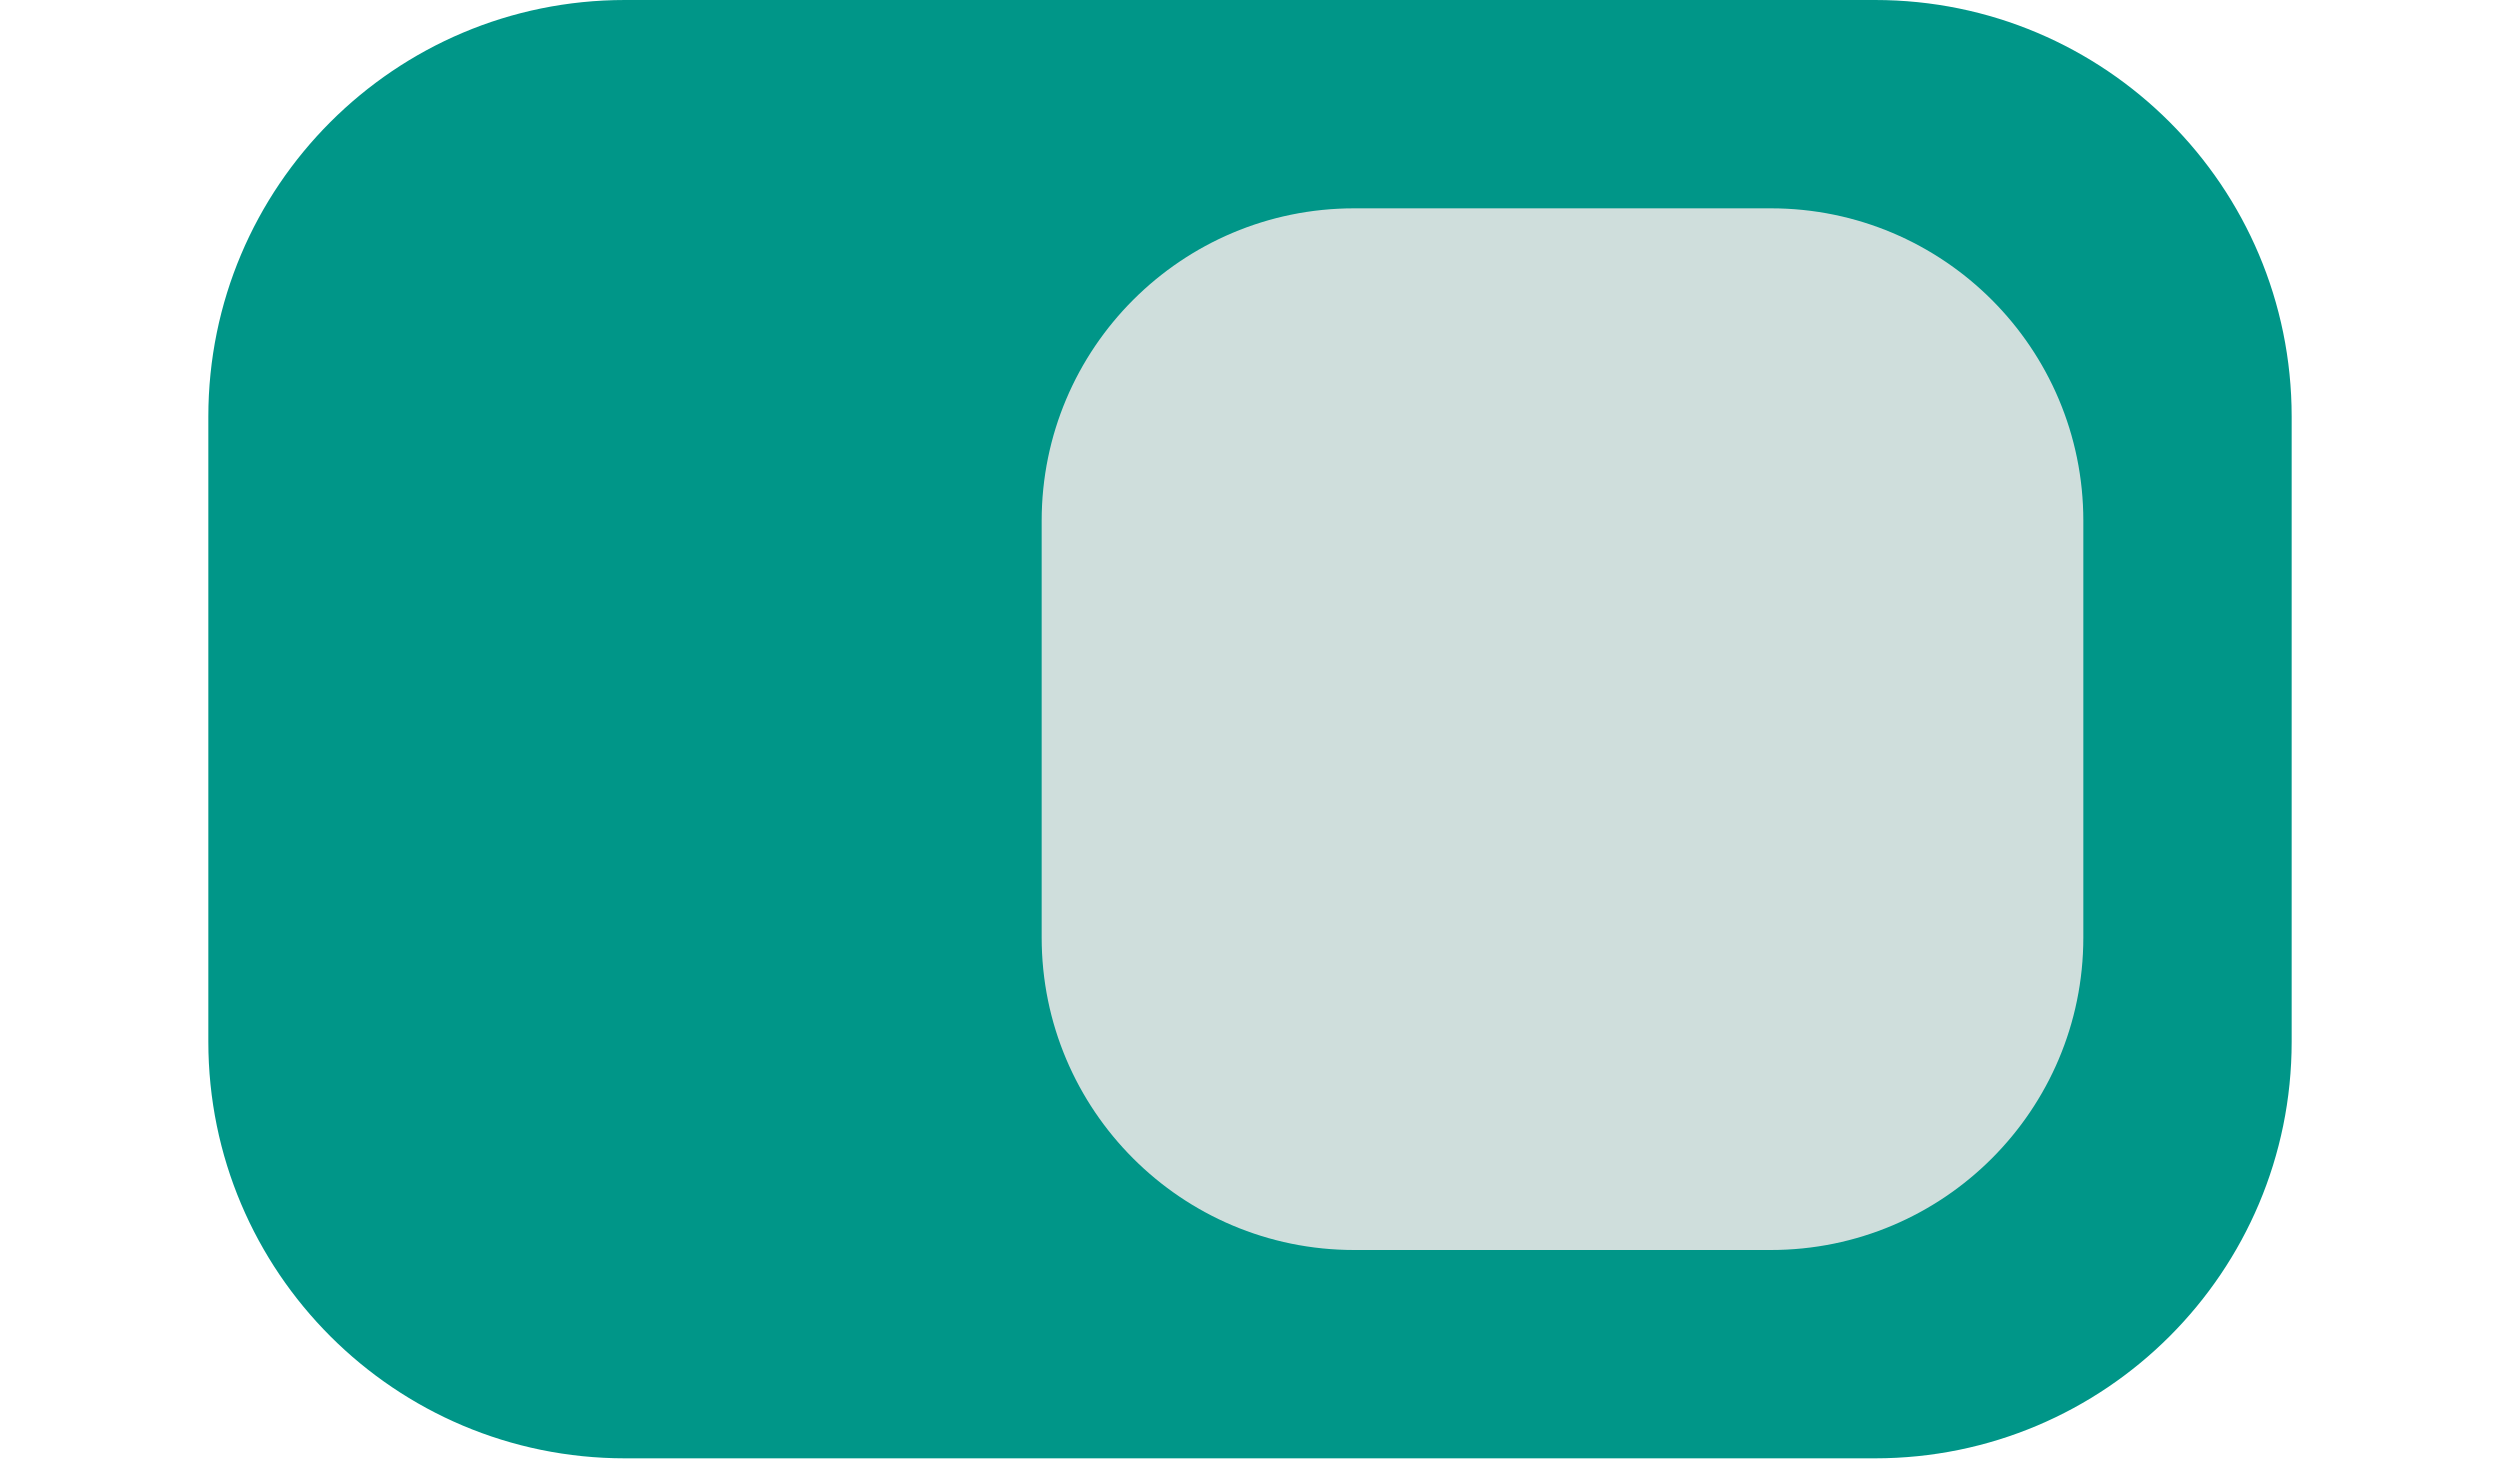
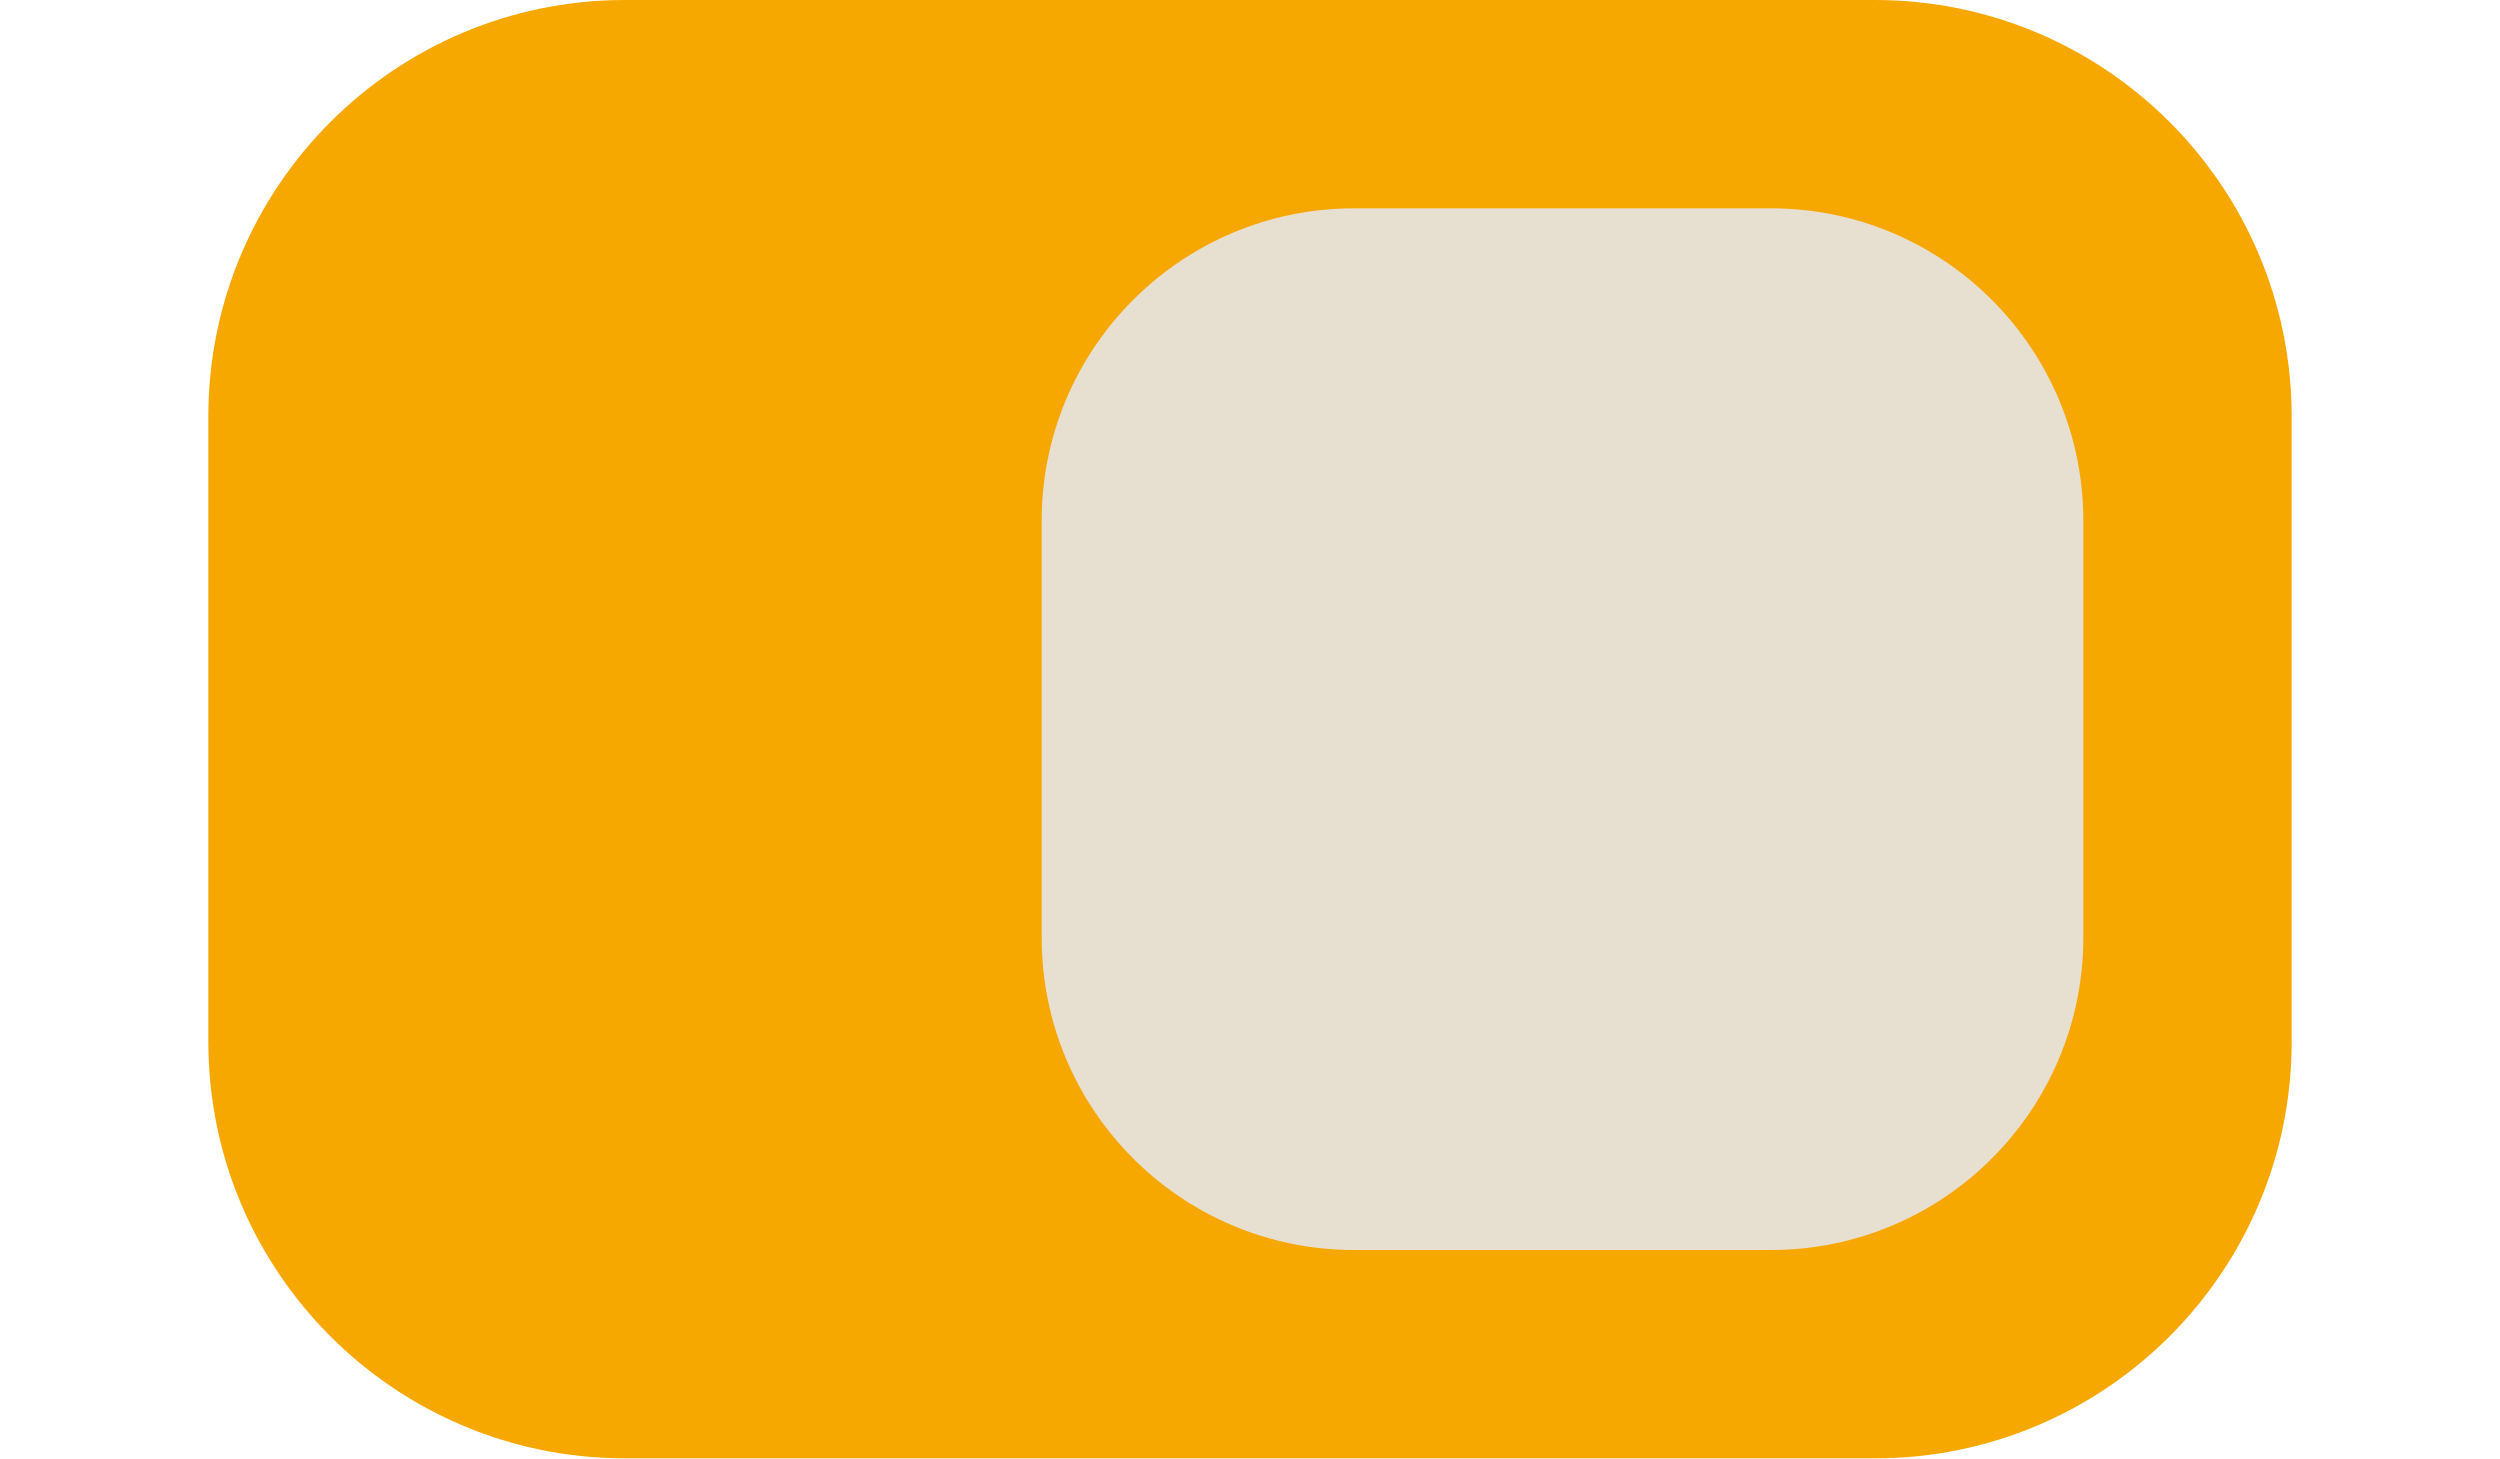
<svg xmlns="http://www.w3.org/2000/svg" width="24" height="14" viewBox="0 0 24 14">
-   <rect x="2" width="20" height="14" rx="4" style="fill:#009688" />
+   <rect x="2" width="20" height="14" rx="4" style="fill:#F6A800" />
  <rect x="10" y="2" width="10" height="10" rx="3" style="fill:#e6e6e6;opacity:0.9" />
</svg>
